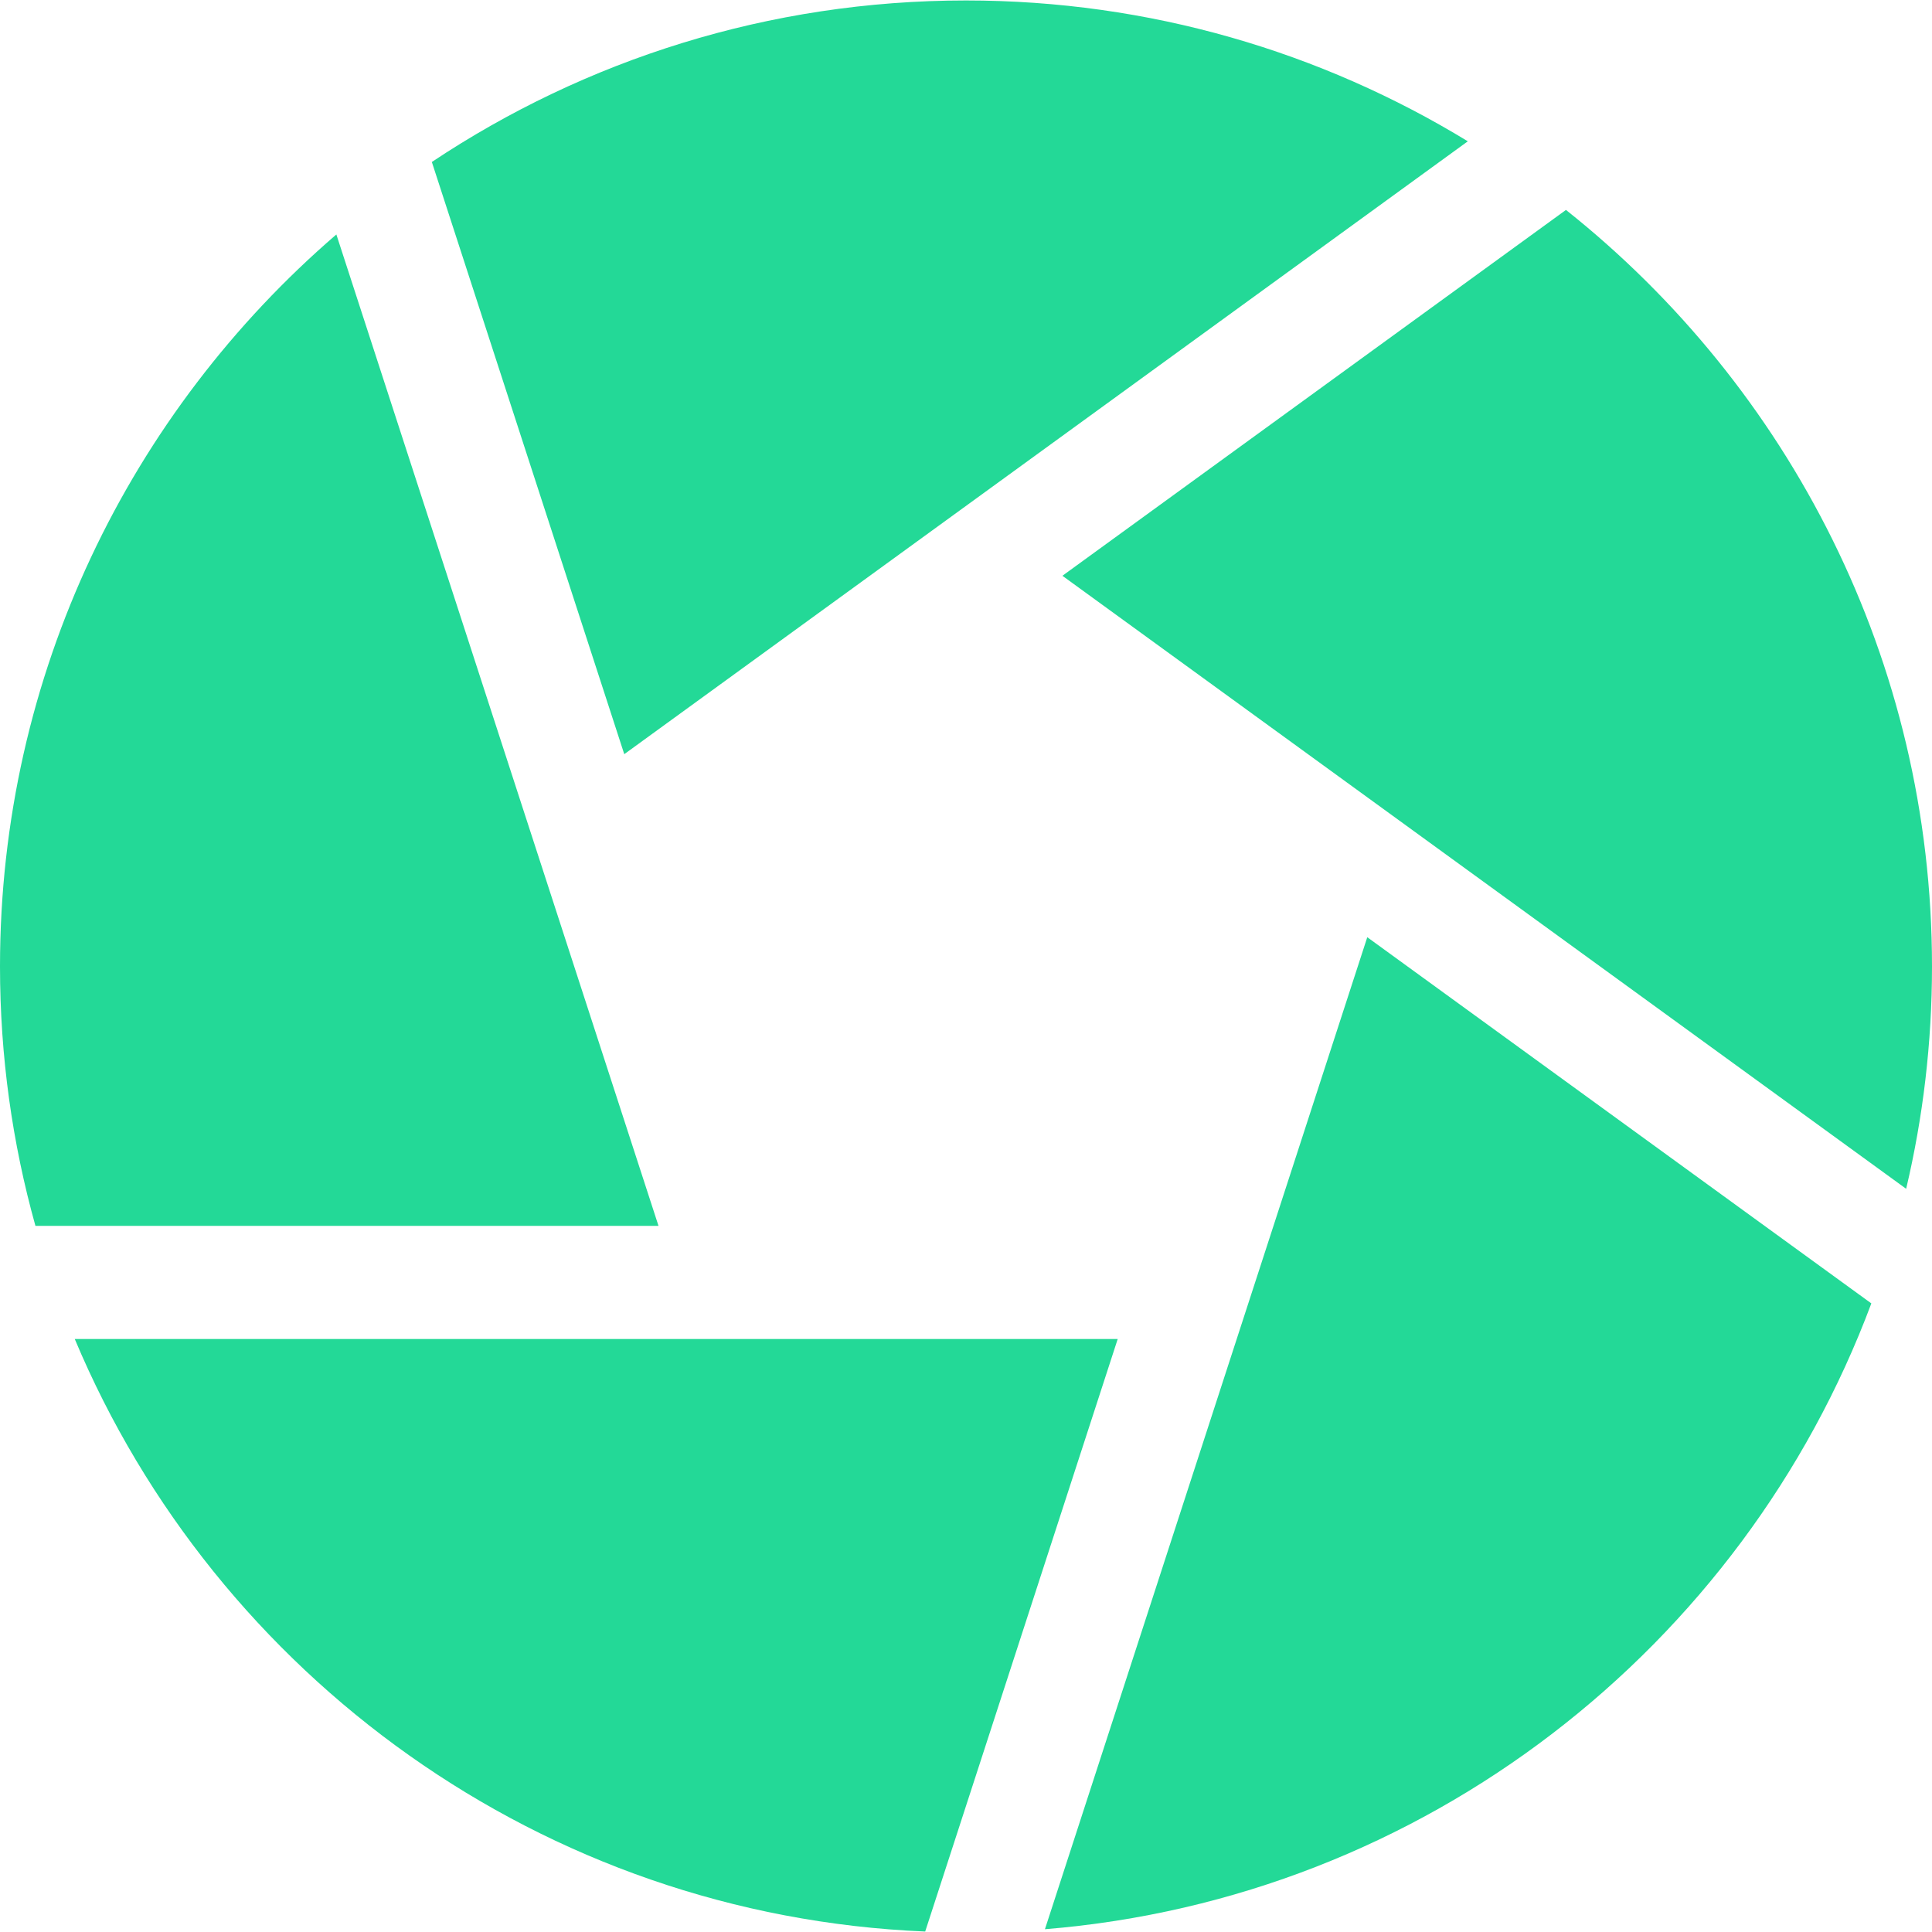
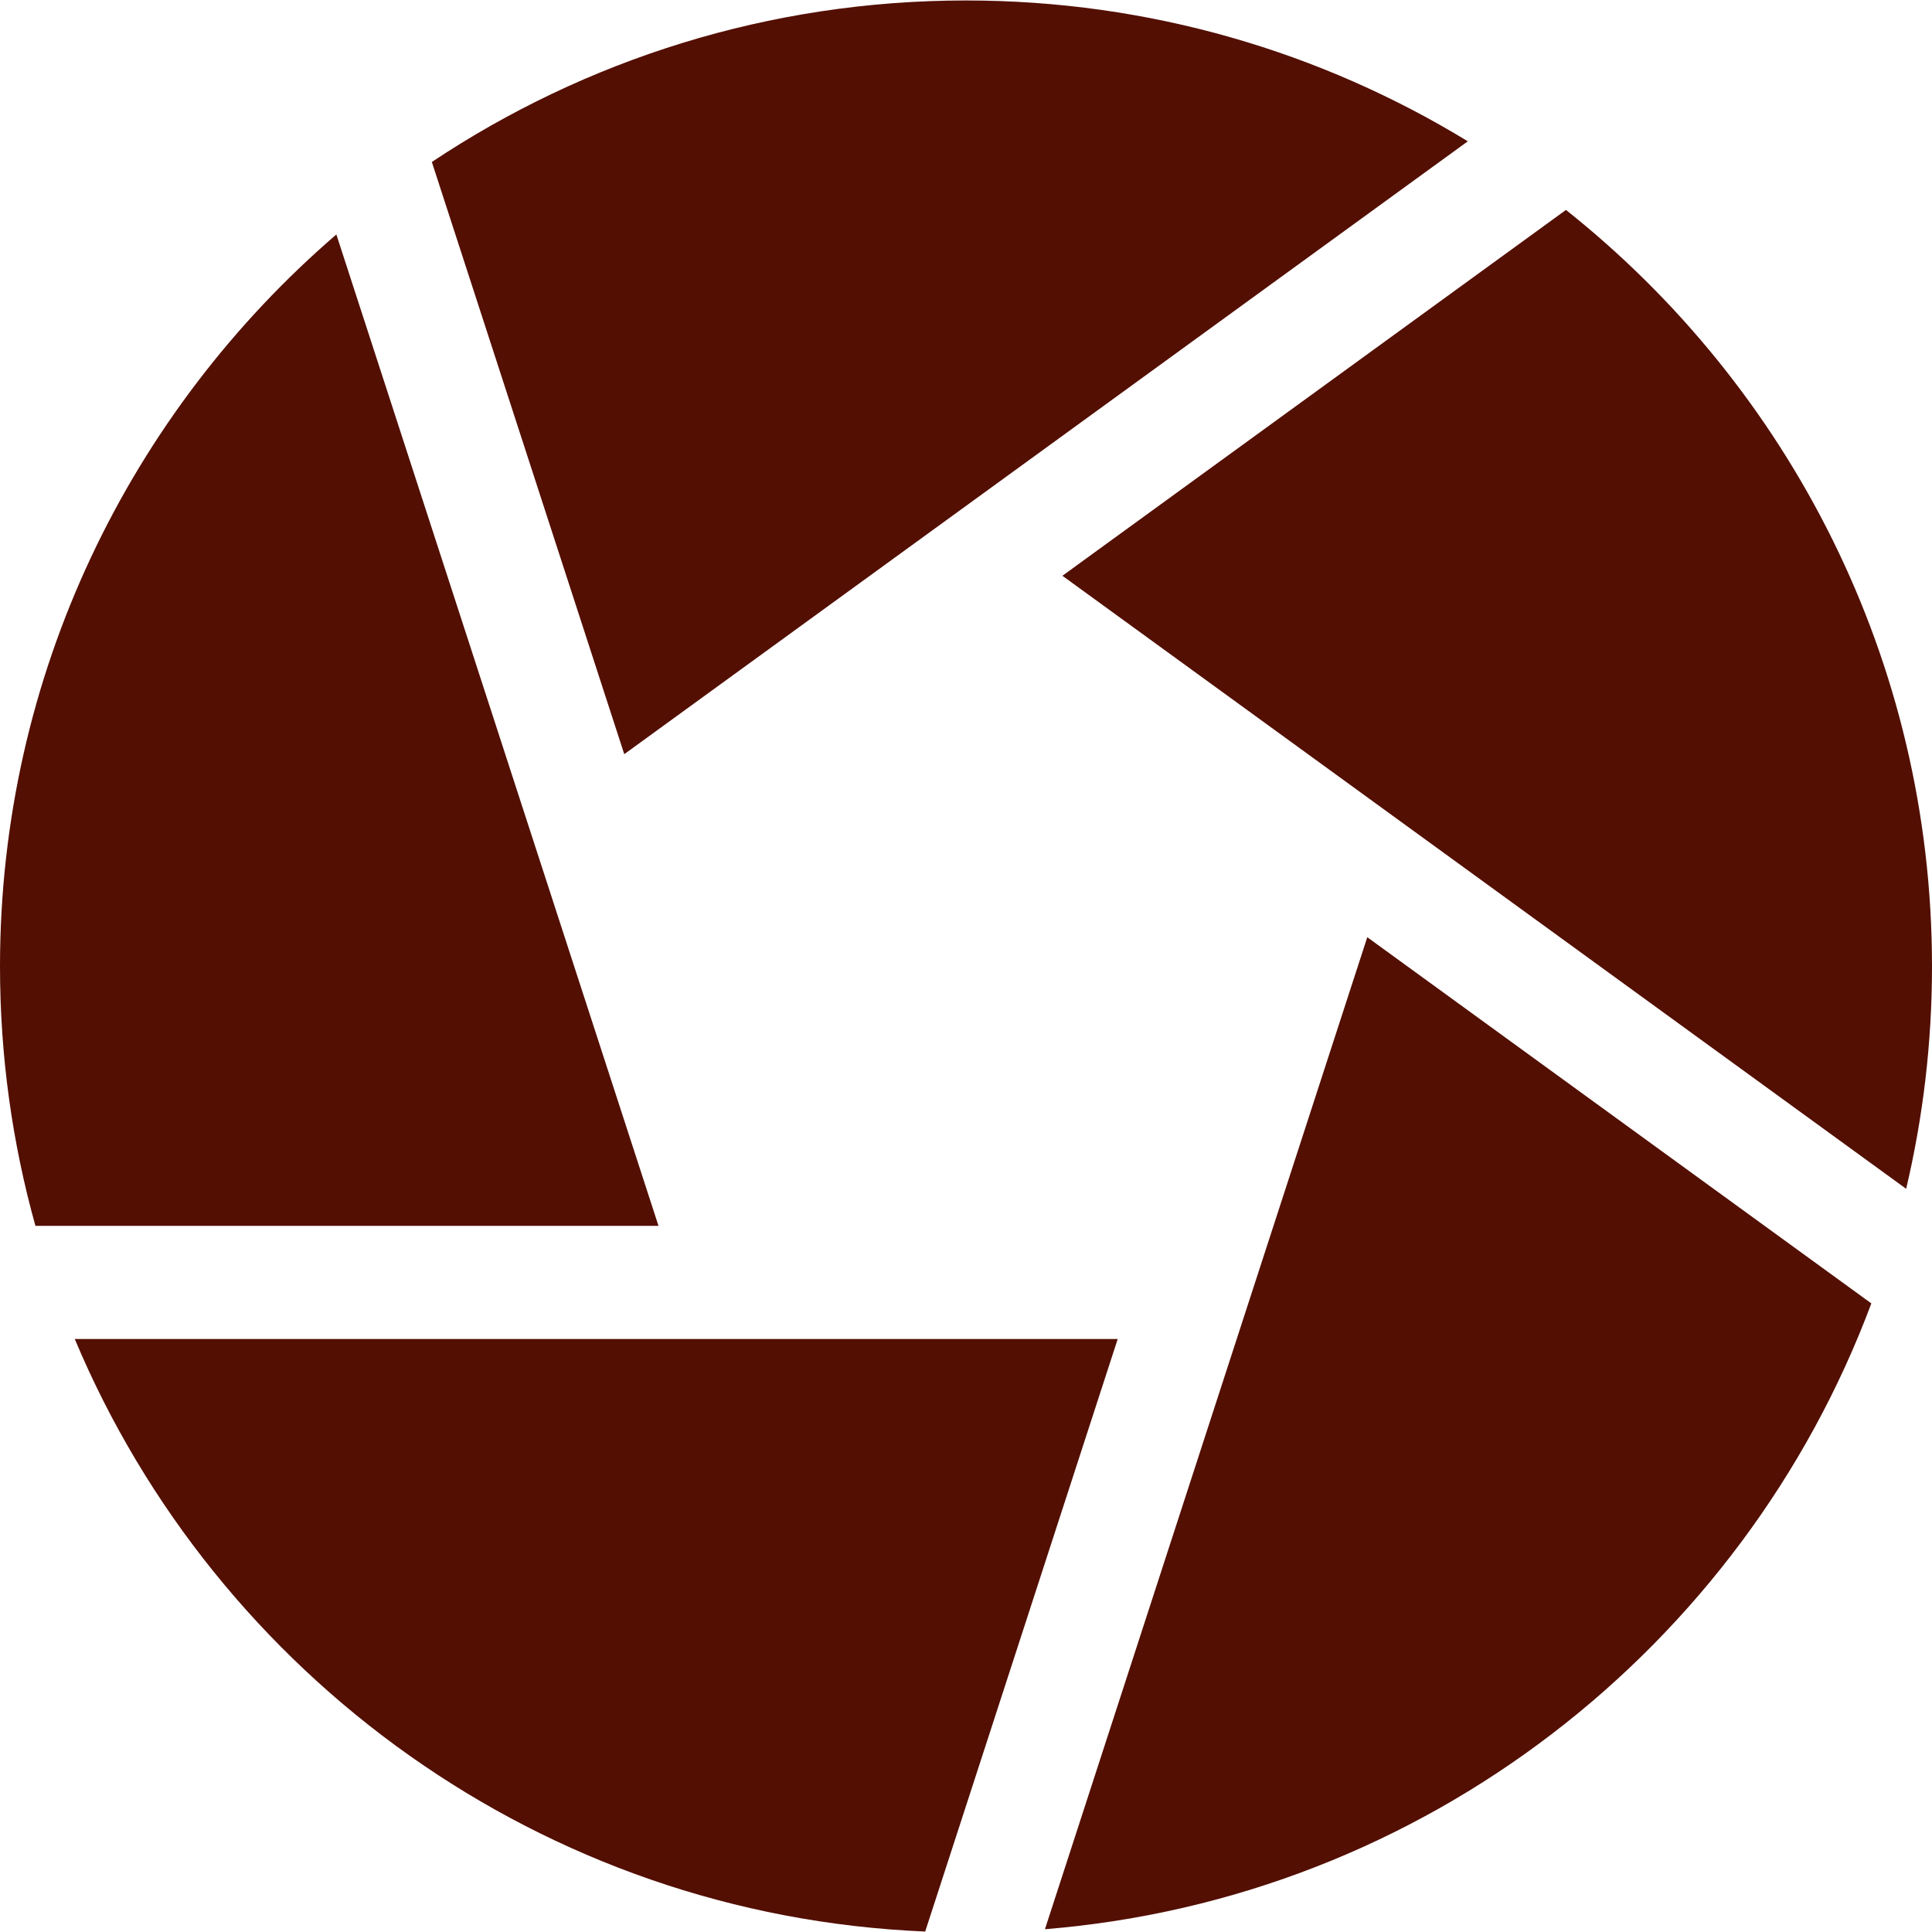
<svg xmlns="http://www.w3.org/2000/svg" width="50" height="50" viewBox="0 0 50 50" fill="none">
-   <path d="M40.527 5.433L27.495 14.901L49.331 30.766C49.768 28.918 50 26.991 50 25.012C50 17.089 46.295 10.017 40.527 5.433Z" fill="#23D997" />
-   <path d="M37.987 3.657C34.199 1.345 29.753 0.012 25 0.012C19.892 0.012 15.139 1.553 11.176 4.192L16.156 19.518L37.987 3.657Z" fill="#23D997" />
-   <path d="M8.705 6.068C3.378 10.656 0 17.447 0 25.012C0 27.337 0.32 29.588 0.917 31.725H17.042L8.705 6.068Z" fill="#23D997" />
-   <path d="M1.935 34.654C5.588 43.358 14.028 49.574 23.944 49.988L28.926 34.654H1.935Z" fill="#23D997" />
-   <path d="M27.043 49.928C36.872 49.129 45.111 42.62 48.43 33.732L35.385 24.255L27.043 49.928Z" fill="#23D997" />
+   <path d="M40.527 5.433L27.495 14.901L49.331 30.766C49.768 28.918 50 26.991 50 25.012C50 17.089 46.295 10.017 40.527 5.433Z" fill="#530f02" />
+   <path d="M37.987 3.657C34.199 1.345 29.753 0.012 25 0.012C19.892 0.012 15.139 1.553 11.176 4.192L16.156 19.518L37.987 3.657Z" fill="#530f02" />
+   <path d="M8.705 6.068C3.378 10.656 0 17.447 0 25.012C0 27.337 0.32 29.588 0.917 31.725H17.042L8.705 6.068Z" fill="#530f02" />
+   <path d="M1.935 34.654C5.588 43.358 14.028 49.574 23.944 49.988L28.926 34.654H1.935Z" fill="#530f02" />
+   <path d="M27.043 49.928C36.872 49.129 45.111 42.62 48.43 33.732L35.385 24.255L27.043 49.928Z" fill="#530f02" />
</svg>
